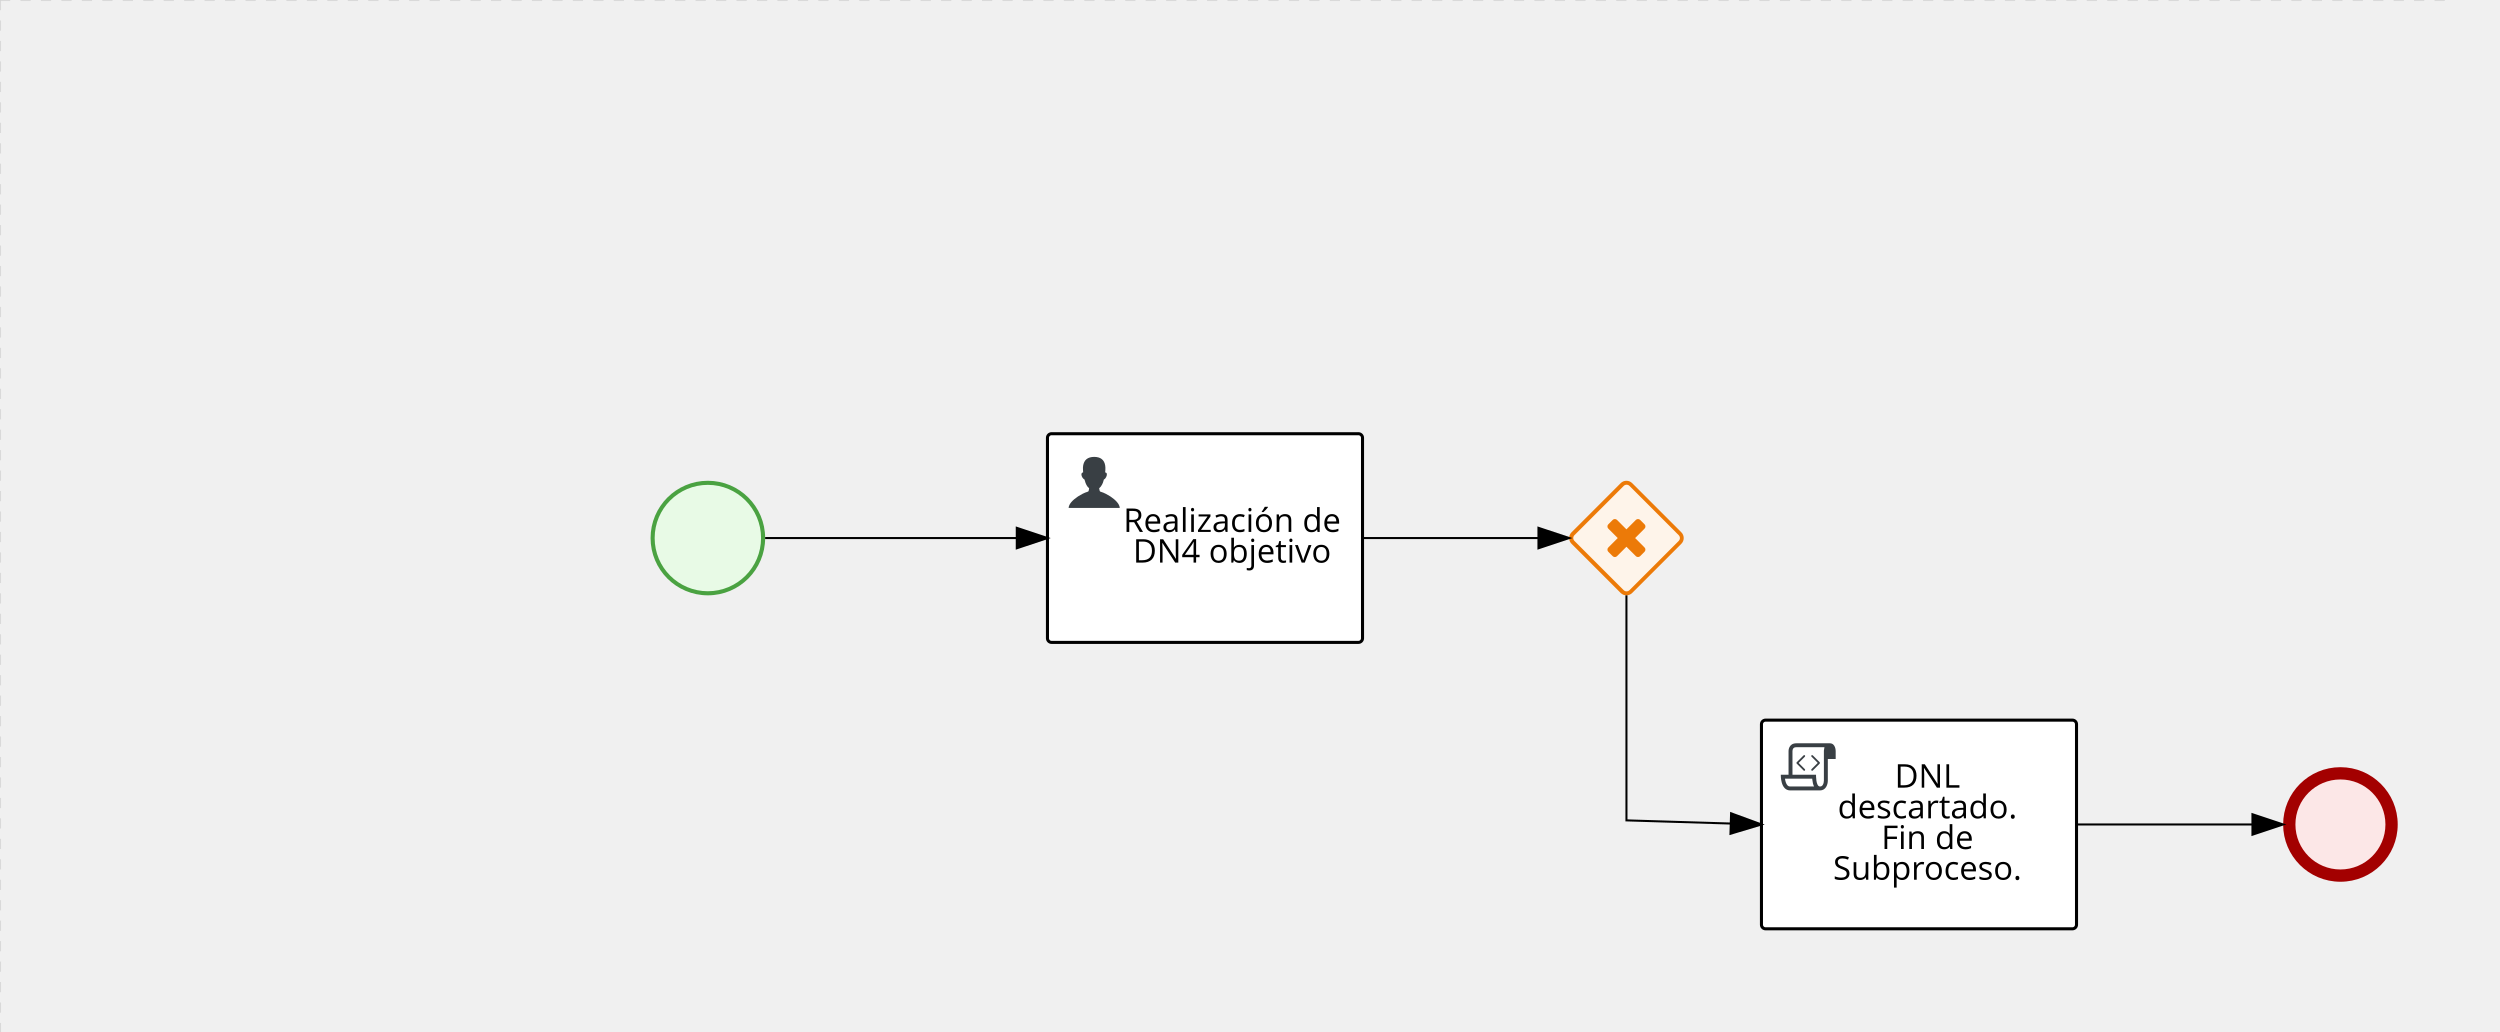
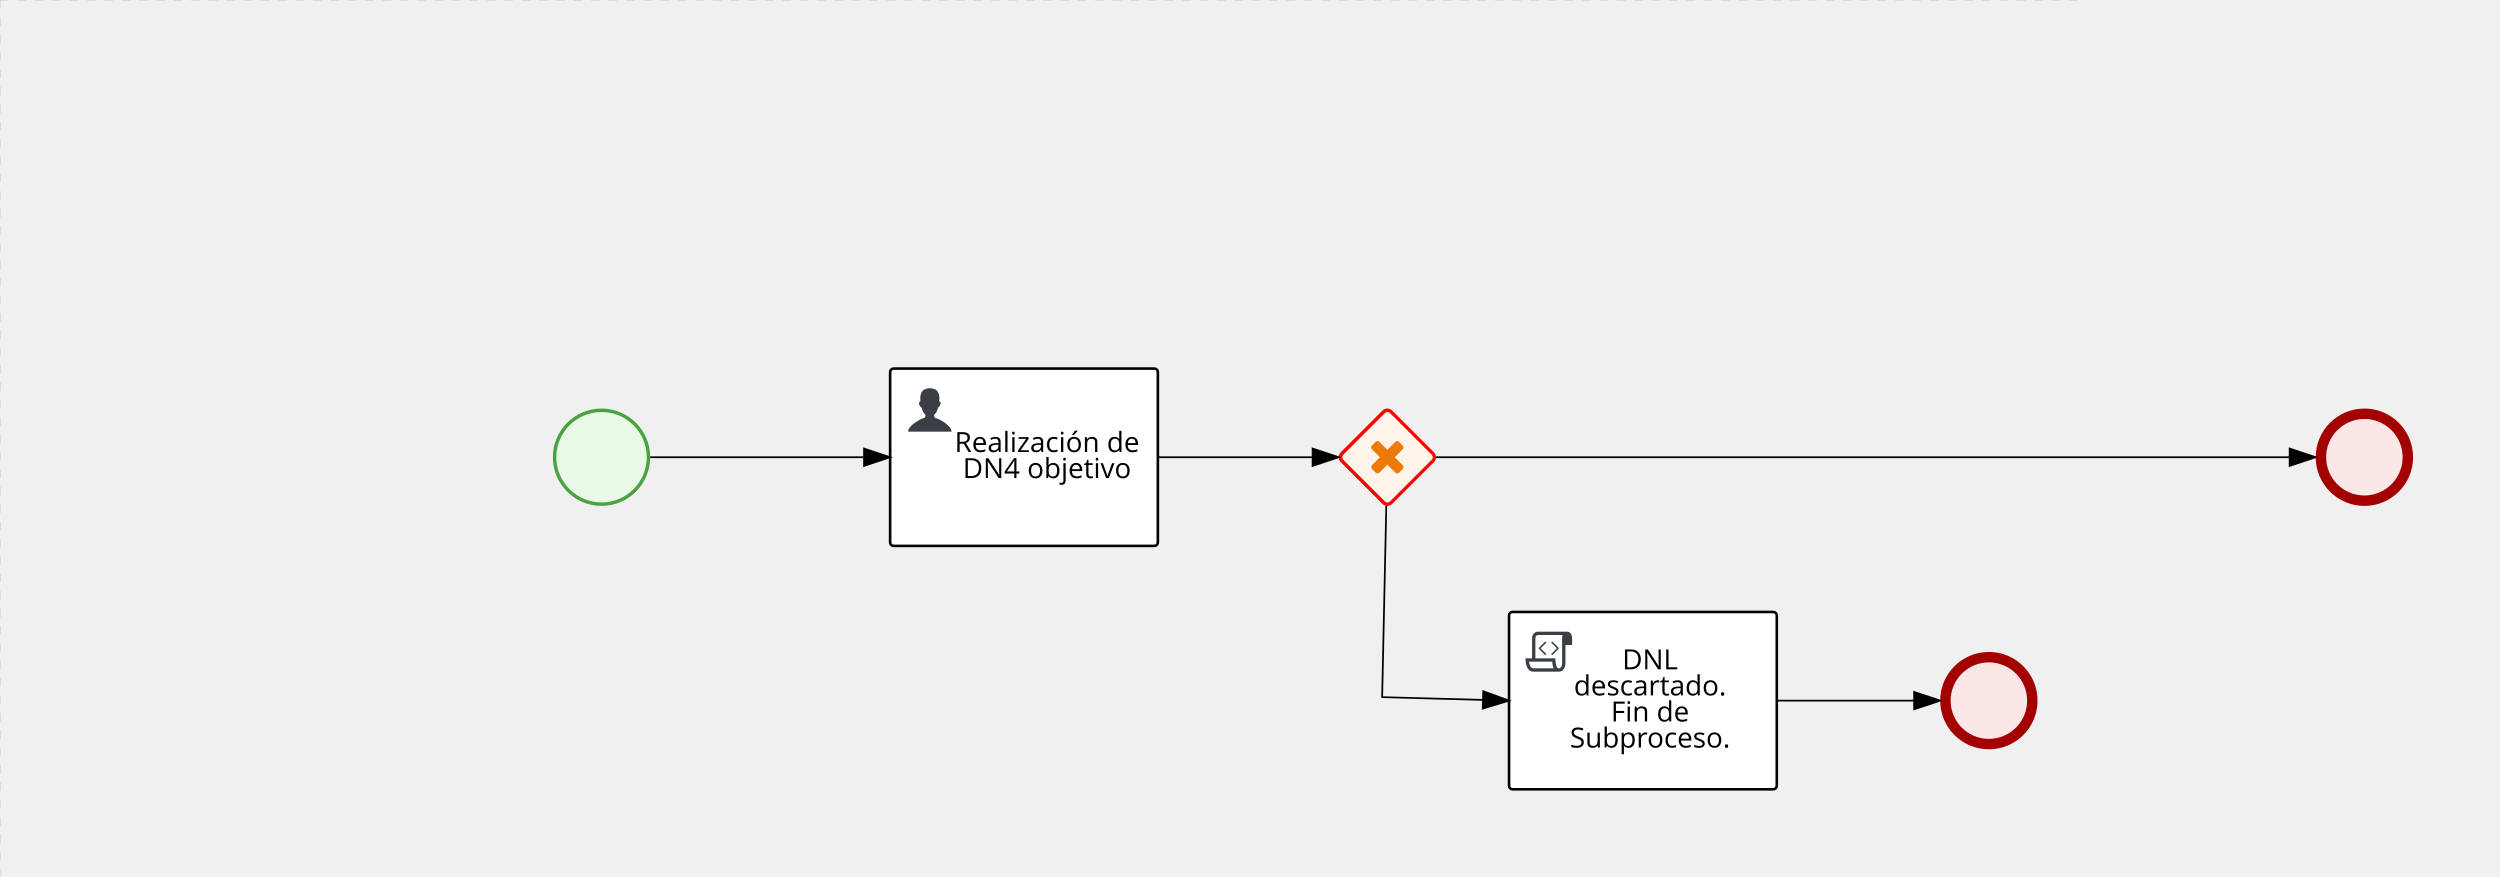
- <svg xmlns="http://www.w3.org/2000/svg" version="1.1" width="1222" height="504" viewBox="0 0 1222 504">
+ <svg xmlns="http://www.w3.org/2000/svg" version="1.1" width="1438" height="504" viewBox="0 0 1438 504">
  <defs />
  <g transform="matrix(1,0,0,1,0,0)">
    <g>
      <g>
        <g>
          <path fill="none" stroke="#d3d3d3" paint-order="fill stroke markers" d=" M 0 0 L 1200 0" stroke-miterlimit="10" stroke-opacity="0.8" stroke-dasharray="5" />
        </g>
        <g>
          <path fill="none" stroke="#d3d3d3" paint-order="fill stroke markers" d=" M 0 0 L 0 800" stroke-miterlimit="10" stroke-opacity="0.8" stroke-dasharray="5" />
        </g>
      </g>
      <g id="_BED08739-4777-4C45-9754-E391751A4B89" bpmn2nodeid="_BED08739-4777-4C45-9754-E391751A4B89" transform="matrix(1,0,0,1,318,235)">
        <g>
          <path fill="none" stroke="none" />
        </g>
        <g transform="matrix(0.125,0,0,0.125,0,0)">
          <g transform="matrix(1,0,0,1,0,0)">
            <path fill="#e8fae6" stroke="none" id="_BED08739-4777-4C45-9754-E391751A4B89?shapeType=BACKGROUND" paint-order="stroke fill markers" d=" M 0 0 M 444 224 C 444 263.9 434.2 300.8 414.4 334.5 C 394.7 368.2 368 394.9 334.4 414.5 C 300.8 434.1 263.9 444 224 444 C 184.1 444 147.2 434.2 113.5 414.4 C 79.8 394.7 53.1 368 33.5 334.4 C 13.9 300.8 4 263.9 4 224 C 4 184.1 13.8 147.2 33.6 113.5 C 53.4 79.8 80.1 53.1 113.6 33.5 C 147.1 13.9 184.1 4 224 4 C 263.9 4 300.8 13.8 334.5 33.6 C 368.2 53.4 394.9 80.1 414.5 113.6 C 434.1 147.1 444 184.1 444 224 Z" />
          </g>
          <g>
            <g transform="matrix(1,0,0,1,0,0)">
              <g transform="matrix(1,0,0,1,0,0)">
                <path fill="rgb(74,162,65)" stroke="none" id="_BED08739-4777-4C45-9754-E391751A4B89?shapeType=BORDER&amp;renderType=FILL" paint-order="stroke fill markers" d=" M 0 0 M 224 0 C 100.3 0 0 100.3 0 224 C 0 347.7 100.3 448 224 448 C 347.7 448 448 347.7 448 224 C 448 100.3 347.7 0 224 0 Z M 0 0 M 224 432 C 109.1 432 16 338.9 16 224 C 16 109.1 109.1 16 224 16 C 338.9 16 432 109.1 432 224 C 432 338.9 338.9 432 224 432 Z" />
              </g>
            </g>
          </g>
        </g>
        <g transform="matrix(1,0,0,1,28,61)" />
      </g>
      <g transform="matrix(1,0,0,1,318,235)" />
      <g id="_D5B8705B-F888-41EF-9CFD-C13B4ABBF9A7" bpmn2nodeid="_D5B8705B-F888-41EF-9CFD-C13B4ABBF9A7" transform="matrix(1,0,0,1,512,212)">
        <g>
          <path fill="none" stroke="none" />
        </g>
        <g transform="matrix(1,0,0,1,0,0)">
          <path fill="#ffffff" stroke="none" id="_D5B8705B-F888-41EF-9CFD-C13B4ABBF9A7?shapeType=BACKGROUND" paint-order="stroke fill markers" d=" M 2 0 L 152 0 L 152 0 A 2 2 0 0 1 154 2 L 154 100 L 154 100 A 2 2 0 0 1 152 102 L 2 102 L 2 102 A 2 2 0 0 1 0 100 L 0 2 L 0 2 A 2 2 0 0 1 2 0 Z" />
        </g>
        <g transform="matrix(1,0,0,1,0,0)">
          <path fill="none" stroke="rgb(0,0,0)" id="_D5B8705B-F888-41EF-9CFD-C13B4ABBF9A7?shapeType=BORDER&amp;renderType=STROKE" paint-order="fill stroke markers" d=" M 2 0 L 152 0 L 152 0 A 2 2 0 0 1 154 2 L 154 100 L 154 100 A 2 2 0 0 1 152 102 L 2 102 L 2 102 A 2 2 0 0 1 0 100 L 0 2 L 0 2 A 2 2 0 0 1 2 0 Z" stroke-miterlimit="10" stroke-width="1.5" stroke-dasharray="" />
        </g>
        <g>
          <g transform="matrix(0.06,0,0,0.06,9.4,9.4)">
            <g transform="matrix(1,0,0,1,0,0)">
              <path fill="#393f44" stroke="none" id="_D5B8705B-F888-41EF-9CFD-C13B4ABBF9A7_task__JrCX__gE2q" paint-order="stroke fill markers" d=" M 0 0 M 16 445.21 C 16 440.869 18.784 431.129 22.001 424.217 C 35.768 394.64 77.283 359.28 129 333.084 C 144.516 325.224 157.347 319.964 167.807 317.174 C 171.932 316.074 175.729 314.414 176.525 313.363 C 178.894 310.234 180.914 302.908 181.727 294.5 L 182.5 286.5 L 178.507 283.455 C 166.303 274.146 154.284 251.678 148.04 226.5 C 145.611 216.707 145.056 215.462 142.984 215.158 C 141.703 214.97 138.083 212.243 134.939 209.099 C 123.233 197.393 116.891 177.376 121.44 166.49 C 123.002 162.751 128.155 159.01 131.75 159.004 C 134.448 159 134.471 158.603 132.914 138.788 C 130.927 113.496 134.279 92.265 143.132 74.076 C 152.232 55.38 167.569 42.882 189.049 36.66 C 210.203 30.532 237.797 30.532 258.951 36.66 C 300.042 48.563 318.958 83.806 314.955 141 C 314.32 150.075 313.624 157.788 313.409 158.14 C 313.194 158.493 314.575 159.073 316.479 159.43 C 328.929 161.766 330.986 177.018 321.496 196.621 C 316.903 206.109 309.357 214.508 304.817 215.185 C 303.023 215.453 302.293 217.146 299.943 226.5 C 296.659 239.567 294.474 245.305 287.948 257.995 C 282.491 268.606 273.035 281.109 268.108 284.229 L 264.871 286.278 L 265.518 292.889 C 266.345 301.33 268.639 309.871 270.877 312.837 C 272.067 314.415 275.002 315.79 280.063 317.139 C 291.069 320.075 303.617 325.274 321 334.102 C 369.815 358.891 410.848 393.758 425.032 422.5 C 429.07 430.682 432 440.232 432 445.21 L 432 448 L 224 448 L 16 448 L 16 445.21 Z" />
            </g>
          </g>
        </g>
        <g transform="matrix(1,0,0,1,4.04,13.68)">
          <g transform="matrix(0.04,0,0,0.04,63.36,69.12)">
            <g transform="matrix(1,0,0,1,0,0)">
              <path fill="none" stroke="none" />
            </g>
            <g transform="matrix(1,0,0,1,0,0)">
              <path fill="none" stroke="none" />
            </g>
          </g>
        </g>
        <g transform="matrix(1,0,0,1,35,36)">
          <text fill="#000000" stroke="none" font-family="Open Sans" font-size="12pt" font-style="normal" font-weight="normal" text-decoration="normal" x="55.242" y="12" text-anchor="middle" dominant-baseline="alphabetic">Realización de </text>
          <text fill="#000000" stroke="none" font-family="Open Sans" font-size="12pt" font-style="normal" font-weight="normal" text-decoration="normal" x="55.242" y="27" text-anchor="middle" dominant-baseline="alphabetic"> DN4 objetivo  </text>
        </g>
      </g>
      <g id="_848753F8-B3F3-425C-8D89-9D6F9C1E42E3" bpmn2nodeid="_848753F8-B3F3-425C-8D89-9D6F9C1E42E3">
        <g>
          <path fill="none" stroke="rgb(0,0,0)" paint-order="fill stroke markers" d=" M 374 263 L 497 263" stroke-miterlimit="10" stroke-dasharray="" />
        </g>
        <g transform="matrix(1,0,0,1,374,263)" />
        <g transform="matrix(6.123233995736766e-17,1,-1,6.123233995736766e-17,512,258)">
          <path fill="rgb(0,0,0)" stroke="rgb(0,0,0)" paint-order="fill stroke markers" d=" M 10 15 L 0 15 L 5 0 Z" stroke-miterlimit="10" stroke-dasharray="" />
        </g>
        <g transform="matrix(1,0,0,1,374,253)" />
      </g>
      <g transform="matrix(1,0,0,1,512,212)" />
-       <g id="_9298DE2C-021C-4257-A35C-38089F5EA308" bpmn2nodeid="_9298DE2C-021C-4257-A35C-38089F5EA308" transform="matrix(1,0,0,1,767,235)">
-         <g>
-           <path fill="none" stroke="none" />
-         </g>
-         <g transform="matrix(0.125,0,0,0.125,0,0)">
-           <g transform="matrix(1,0,0,1,0,0)">
-             <path fill="#fef4ea" stroke="none" id="_9298DE2C-021C-4257-A35C-38089F5EA308?shapeType=BACKGROUND" paint-order="stroke fill markers" d=" M 0 0 M 224.4 4.3 C 216.4 4.3 208.4 7.3 202.3 13.4 L 13.5 202.2 C 1.3 214.4 1.3 234.2 13.5 246.4 L 202.2 435.1 C 208.3 441.2 216.4 444.2 224.3 444.2 C 232.2 444.2 240.3 441.2 246.4 435.1 L 435.1 246.4 C 447.3 234.2 447.3 214.4 435.1 202.2 L 246.5 13.4 C 240.4 7.3 232.4 4.3 224.4 4.3 L 224.4 4.3 Z" />
-           </g>
-           <g>
-             <g transform="matrix(1,0,0,1,0,0)">
-               <g transform="matrix(1,0,0,1,0,0)">
-                 <path fill="rgb(236,122,8)" stroke="none" id="_9298DE2C-021C-4257-A35C-38089F5EA308?shapeType=BORDER&amp;renderType=FILL" paint-order="stroke fill markers" d=" M 0 0 M 20.8 212.7 L 213.3 20.2 C 219.6 13.9 229.7 13.9 235.9 20.2 L 428.4 212.7 C 434.7 219 434.7 229.1 428.4 235.3 L 235.9 427.8 C 229.6 434.1 219.5 434.1 213.3 427.8 L 20.8 235.3 C 14.5 229.1 14.5 218.9 20.8 212.7 L 20.8 212.7 Z M 0 0 M 0 224 C 0 232.1 3.1 240.3 9.3 246.5 L 201.5 438.7 C 213.9 451.1 234.1 451.1 246.5 438.7 L 438.7 246.5 C 444.9 240.3 448 232.1 448 224 C 448 215.9 444.9 207.7 438.7 201.5 L 246.5 9.3 C 234.1 -3.1 213.9 -3.1 201.5 9.3 L 9.3 201.5 C 3.1 207.7 0 215.9 0 224 L 0 224 Z" />
-               </g>
-             </g>
-           </g>
-           <g>
-             <g transform="matrix(1,0,0,1,0,0)">
-               <g transform="matrix(1,0,0,1,0,0)">
-                 <path fill="#ec7a08" stroke="none" id="_9298DE2C-021C-4257-A35C-38089F5EA308_exclusive" paint-order="stroke fill markers" d=" M 0 0 M 298.2 269.2 C 298.2 272.6 297.1 275.3 294.7 277.7 L 277.7 294.7 C 275.3 297.1 272.6 298.2 269.2 298.2 C 265.8 298.2 263.1 297.1 260.7 294.7 L 224 258 L 187.2 294.8 C 184.8 297.2 182.1 298.3 178.7 298.3 C 175.3 298.3 172.6 297.2 170.2 294.8 L 153.2 277.8 C 150.8 275.4 149.7 272.7 149.7 269.3 C 149.7 265.9 150.8 263.2 153.2 260.8 L 190 224 L 153.2 187.2 C 150.8 184.8 149.7 182 149.7 178.7 C 149.7 175.3 150.8 172.5 153.2 170.2 L 170.2 153.2 C 172.6 150.8 175.3 149.7 178.7 149.7 C 182.1 149.7 184.8 150.8 187.2 153.2 L 224 190 L 260.8 153.2 C 263.2 150.8 265.9 149.7 269.3 149.7 C 272.7 149.7 275.4 150.8 277.8 153.2 L 294.8 170.2 C 297.2 172.5 298.3 175.3 298.3 178.7 C 298.3 182 297.2 184.8 294.8 187.2 L 258 224 L 294.8 260.8 C 297.1 263.1 298.2 265.9 298.2 269.2 Z" />
-               </g>
-             </g>
-           </g>
-         </g>
-         <g transform="matrix(1,0,0,1,28,61)" />
-       </g>
-       <g transform="matrix(1,0,0,1,767,235)" />
-       <g id="_D8CD9A95-401F-4E38-8694-89DBC1B05FD9" bpmn2nodeid="_D8CD9A95-401F-4E38-8694-89DBC1B05FD9">
-         <g>
-           <path fill="none" stroke="rgb(0,0,0)" paint-order="fill stroke markers" d=" M 666 263 L 752 263" stroke-miterlimit="10" stroke-dasharray="" />
-         </g>
-         <g transform="matrix(1,0,0,1,666,263)" />
-         <g transform="matrix(6.123233995736766e-17,1,-1,6.123233995736766e-17,767,258)">
-           <path fill="rgb(0,0,0)" stroke="rgb(0,0,0)" paint-order="fill stroke markers" d=" M 10 15 L 0 15 L 5 0 Z" stroke-miterlimit="10" stroke-dasharray="" />
-         </g>
-         <g transform="matrix(1,0,0,1,666,253)" />
-       </g>
      <g id="_D88E798F-B7E9-4CA6-AF6C-BECBD2D19A61" bpmn2nodeid="_D88E798F-B7E9-4CA6-AF6C-BECBD2D19A61" transform="matrix(1,0,0,1,1116,375)">
        <g>
          <path fill="none" stroke="none" />
        </g>
        <g transform="matrix(0.125,0,0,0.125,0,0)">
          <g transform="matrix(1,0,0,1,0,0)">
            <path fill="#fce7e7" stroke="none" id="_D88E798F-B7E9-4CA6-AF6C-BECBD2D19A61?shapeType=BACKGROUND" paint-order="stroke fill markers" d=" M 0 0 M 444 224 C 444 263.9 434.2 300.8 414.4 334.5 C 394.7 368.2 368 394.9 334.4 414.5 C 300.8 434.1 263.9 444 224 444 C 184.1 444 147.2 434.2 113.5 414.4 C 79.8 394.7 53.1 368 33.5 334.4 C 13.9 300.8 4 263.9 4 224 C 4 184.1 13.8 147.2 33.6 113.5 C 53.4 79.8 80.1 53.1 113.6 33.5 C 147.1 13.9 184.1 4 224 4 C 263.9 4 300.8 13.8 334.5 33.6 C 368.2 53.4 394.9 80.1 414.5 113.6 C 434.1 147.1 444 184.1 444 224 Z" />
          </g>
          <g>
            <g transform="matrix(1,0,0,1,0,0)">
              <g transform="matrix(1,0,0,1,0,0)">
                <path fill="rgb(163,0,0)" stroke="none" id="_D88E798F-B7E9-4CA6-AF6C-BECBD2D19A61?shapeType=BORDER&amp;renderType=FILL" paint-order="stroke fill markers" d=" M 0 0 M 224 0 C 100.3 0 0 100.3 0 224 C 0 347.7 100.3 448 224 448 C 347.7 448 448 347.7 448 224 C 448 100.3 347.7 0 224 0 Z M 0 0 M 224 400 C 126.8 400 48 321.2 48 224 C 48 126.8 126.8 48 224 48 C 321.2 48 400 126.8 400 224 C 400 321.2 321.2 400 224 400 Z" />
              </g>
            </g>
          </g>
        </g>
        <g transform="matrix(1,0,0,1,28,61)" />
      </g>
      <g transform="matrix(1,0,0,1,1116,375)" />
-       <g id="_213E9A12-0AAC-47BE-B7A5-3684F4EA234E" bpmn2nodeid="_213E9A12-0AAC-47BE-B7A5-3684F4EA234E" transform="matrix(1,0,0,1,861,352)">
+       <g id="_B9DC0EDF-67AF-43C7-B48F-99E39EBC21DA" bpmn2nodeid="_B9DC0EDF-67AF-43C7-B48F-99E39EBC21DA" transform="matrix(1,0,0,1,1332,235)">
+         <g>
+           <path fill="none" stroke="none" />
+         </g>
+         <g transform="matrix(0.125,0,0,0.125,0,0)">
+           <g transform="matrix(1,0,0,1,0,0)">
+             <path fill="#fce7e7" stroke="none" id="_B9DC0EDF-67AF-43C7-B48F-99E39EBC21DA?shapeType=BACKGROUND" paint-order="stroke fill markers" d=" M 0 0 M 444 224 C 444 263.9 434.2 300.8 414.4 334.5 C 394.7 368.2 368 394.9 334.4 414.5 C 300.8 434.1 263.9 444 224 444 C 184.1 444 147.2 434.2 113.5 414.4 C 79.8 394.7 53.1 368 33.5 334.4 C 13.9 300.8 4 263.9 4 224 C 4 184.1 13.8 147.2 33.6 113.5 C 53.4 79.8 80.1 53.1 113.6 33.5 C 147.1 13.9 184.1 4 224 4 C 263.9 4 300.8 13.8 334.5 33.6 C 368.2 53.4 394.9 80.1 414.5 113.6 C 434.1 147.1 444 184.1 444 224 Z" />
+           </g>
+           <g>
+             <g transform="matrix(1,0,0,1,0,0)">
+               <g transform="matrix(1,0,0,1,0,0)">
+                 <path fill="rgb(163,0,0)" stroke="none" id="_B9DC0EDF-67AF-43C7-B48F-99E39EBC21DA?shapeType=BORDER&amp;renderType=FILL" paint-order="stroke fill markers" d=" M 0 0 M 224 0 C 100.3 0 0 100.3 0 224 C 0 347.7 100.3 448 224 448 C 347.7 448 448 347.7 448 224 C 448 100.3 347.7 0 224 0 Z M 0 0 M 224 400 C 126.8 400 48 321.2 48 224 C 48 126.8 126.8 48 224 48 C 321.2 48 400 126.8 400 224 C 400 321.2 321.2 400 224 400 Z" />
+               </g>
+             </g>
+           </g>
+         </g>
+         <g transform="matrix(1,0,0,1,28,61)" />
+       </g>
+       <g transform="matrix(1,0,0,1,1332,235)" />
+       <g id="_213E9A12-0AAC-47BE-B7A5-3684F4EA234E" bpmn2nodeid="_213E9A12-0AAC-47BE-B7A5-3684F4EA234E" transform="matrix(1,0,0,1,868,352)">
        <g>
          <path fill="none" stroke="none" />
        </g>
        <g transform="matrix(1,0,0,1,0,0)">
          <path fill="#ffffff" stroke="none" id="_213E9A12-0AAC-47BE-B7A5-3684F4EA234E?shapeType=BACKGROUND" paint-order="stroke fill markers" d=" M 2 0 L 152 0 L 152 0 A 2 2 0 0 1 154 2 L 154 100 L 154 100 A 2 2 0 0 1 152 102 L 2 102 L 2 102 A 2 2 0 0 1 0 100 L 0 2 L 0 2 A 2 2 0 0 1 2 0 Z" />
        </g>
        <g transform="matrix(1,0,0,1,0,0)">
          <path fill="none" stroke="rgb(0,0,0)" id="_213E9A12-0AAC-47BE-B7A5-3684F4EA234E?shapeType=BORDER&amp;renderType=STROKE" paint-order="fill stroke markers" d=" M 2 0 L 152 0 L 152 0 A 2 2 0 0 1 154 2 L 154 100 L 154 100 A 2 2 0 0 1 152 102 L 2 102 L 2 102 A 2 2 0 0 1 0 100 L 0 2 L 0 2 A 2 2 0 0 1 2 0 Z" stroke-miterlimit="10" stroke-width="1.5" stroke-dasharray="" />
        </g>
        <g>
          <g transform="matrix(0.06,0,0,0.06,9.4,9.4)">
            <g transform="matrix(1,0,0,1,0,0)">
              <path fill="#393f44" stroke="none" id="_213E9A12-0AAC-47BE-B7A5-3684F4EA234E_task__T703__3wNP" paint-order="stroke fill markers" d=" M 0 0 M 197.3 130.2 C 194.4 127.3 189.6 127.3 186.7 130.2 L 130.2 186.7 C 127.3 189.6 127.3 194.4 130.2 197.3 L 186.7 253.8 C 188.1 255.3 190.1 256 192 256 C 193.9 256 195.9 255.3 197.3 253.7 C 200.2 250.8 200.2 246 197.3 243.1 L 146.2 192 L 197.3 140.8 C 200.2 137.9 200.2 133.1 197.3 130.2 Z" />
            </g>
            <g transform="matrix(1,0,0,1,0,0)">
              <path fill="#393f44" stroke="none" id="_213E9A12-0AAC-47BE-B7A5-3684F4EA234E_task__T703__gqkB" paint-order="stroke fill markers" d=" M 0 0 M 261.3 130.2 C 258.4 127.3 253.6 127.3 250.7 130.2 C 247.8 133.1 247.8 137.9 250.7 140.8 L 301.8 191.9 L 250.7 243 C 247.8 245.9 247.8 250.7 250.7 253.6 C 252.1 255.3 254.1 256 256 256 C 257.9 256 259.9 255.3 261.3 253.8 L 317.8 197.3 C 320.7 194.4 320.7 189.6 317.8 186.7 L 261.3 130.2 Z" />
            </g>
            <g transform="matrix(1,0,0,1,0,0)">
              <path fill="#393f44" stroke="none" id="_213E9A12-0AAC-47BE-B7A5-3684F4EA234E_task__T703__x19X" paint-order="stroke fill markers" d=" M 0 0 M 400 32 C 400 32 152.8 32 128 32 C 62 32 64 96 64 96 L 64 288 L 1 288 C 1 288 -4 416 78 416 L 320 416 C 368 416 384 368 384 336 C 384 314.2 384 224.4 384 160 L 448 160 L 448 96 C 448 96 449 32 400 32 Z M 0 0 M 78 383.9 C 68.5 383.9 61.6 381.1 55.5 374.9 C 43.4 362.4 37.5 339.6 34.9 320 L 256.9 320 C 257.1 322.7 257.3 325.4 257.6 328.2 C 260 351.6 264.7 370.1 271.9 383.9 L 78 383.9 L 78 383.9 Z M 0 0 M 352 336 C 352 345.9 349.6 360.3 342.9 371 C 337.2 380.1 330.4 384 320 384 C 285 384 288 288 288 288 L 96 288 L 96 96 L 96 95.9 L 96 95.1 C 96 90.6 97.6 78.3 104.7 71.2 C 106.5 69.4 111.9 64 128 64 L 356.5 64 C 354.4 72.8 352.8 81.8 352.2 89.9 C 352.2 90.5 352.1 91.1 352.1 91.7 C 352.1 92 352.1 92.3 352.1 92.6 C 352 94.8 352 96 352 96 L 352 160 L 352 336 Z" />
            </g>
          </g>
        </g>
        <g transform="matrix(1,0,0,1,35,21)">
          <text fill="#000000" stroke="none" font-family="Open Sans" font-size="12pt" font-style="normal" font-weight="normal" text-decoration="normal" x="46.117" y="12" text-anchor="middle" dominant-baseline="alphabetic">      DNL        </text>
          <text fill="#000000" stroke="none" font-family="Open Sans" font-size="12pt" font-style="normal" font-weight="normal" text-decoration="normal" x="46.117" y="27" text-anchor="middle" dominant-baseline="alphabetic">descartado. </text>
          <text fill="#000000" stroke="none" font-family="Open Sans" font-size="12pt" font-style="normal" font-weight="normal" text-decoration="normal" x="46.117" y="42" text-anchor="middle" dominant-baseline="alphabetic">     Fin de      </text>
          <text fill="#000000" stroke="none" font-family="Open Sans" font-size="12pt" font-style="normal" font-weight="normal" text-decoration="normal" x="46.117" y="57" text-anchor="middle" dominant-baseline="alphabetic">Subproceso.</text>
        </g>
      </g>
+       <g id="_FCAD37D9-CD1D-4FC6-8518-C9D0E56AA192" bpmn2nodeid="_FCAD37D9-CD1D-4FC6-8518-C9D0E56AA192">
+         <g>
+           <path fill="none" stroke="rgb(0,0,0)" paint-order="fill stroke markers" d=" M 1022 403 L 1101 403" stroke-miterlimit="10" stroke-dasharray="" />
+         </g>
+         <g transform="matrix(1,0,0,1,1022,403)" />
+         <g transform="matrix(6.123233995736766e-17,1,-1,6.123233995736766e-17,1116,398)">
+           <path fill="rgb(0,0,0)" stroke="rgb(0,0,0)" paint-order="fill stroke markers" d=" M 10 15 L 0 15 L 5 0 Z" stroke-miterlimit="10" stroke-dasharray="" />
+         </g>
+         <g transform="matrix(1,0,0,1,1022,393)" />
+       </g>
+       <g transform="matrix(1,0,0,1,868,352)" />
+       <g id="_9298DE2C-021C-4257-A35C-38089F5EA308" bpmn2nodeid="_9298DE2C-021C-4257-A35C-38089F5EA308" transform="matrix(1,0,0,1,770,235)">
+         <g>
+           <path fill="none" stroke="none" />
+         </g>
+         <g transform="matrix(0.125,0,0,0.125,0,0)">
+           <g transform="matrix(1,0,0,1,0,0)">
+             <path fill="#fef4ea" stroke="none" id="_9298DE2C-021C-4257-A35C-38089F5EA308?shapeType=BACKGROUND" paint-order="stroke fill markers" d=" M 0 0 M 224.4 4.3 C 216.4 4.3 208.4 7.3 202.3 13.4 L 13.5 202.2 C 1.3 214.4 1.3 234.2 13.5 246.4 L 202.2 435.1 C 208.3 441.2 216.4 444.2 224.3 444.2 C 232.2 444.2 240.3 441.2 246.4 435.1 L 435.1 246.4 C 447.3 234.2 447.3 214.4 435.1 202.2 L 246.5 13.4 C 240.4 7.3 232.4 4.3 224.4 4.3 L 224.4 4.3 Z" />
+           </g>
+           <g>
+             <g transform="matrix(1,0,0,1,0,0)">
+               <g transform="matrix(1,0,0,1,0,0)">
+                 <path fill="rgb(255,0,0)" stroke="none" id="_9298DE2C-021C-4257-A35C-38089F5EA308?shapeType=BORDER&amp;renderType=FILL" paint-order="stroke fill markers" d=" M 0 0 M 20.8 212.7 L 213.3 20.2 C 219.6 13.9 229.7 13.9 235.9 20.2 L 428.4 212.7 C 434.7 219 434.7 229.1 428.4 235.3 L 235.9 427.8 C 229.6 434.1 219.5 434.1 213.3 427.8 L 20.8 235.3 C 14.5 229.1 14.5 218.9 20.8 212.7 L 20.8 212.7 Z M 0 0 M 0 224 C 0 232.1 3.1 240.3 9.3 246.5 L 201.5 438.7 C 213.9 451.1 234.1 451.1 246.5 438.7 L 438.7 246.5 C 444.9 240.3 448 232.1 448 224 C 448 215.9 444.9 207.7 438.7 201.5 L 246.5 9.3 C 234.1 -3.1 213.9 -3.1 201.5 9.3 L 9.3 201.5 C 3.1 207.7 0 215.9 0 224 L 0 224 Z" />
+               </g>
+             </g>
+           </g>
+           <g>
+             <g transform="matrix(1,0,0,1,0,0)">
+               <g transform="matrix(1,0,0,1,0,0)">
+                 <path fill="#ec7a08" stroke="none" id="_9298DE2C-021C-4257-A35C-38089F5EA308_exclusive" paint-order="stroke fill markers" d=" M 0 0 M 298.2 269.2 C 298.2 272.6 297.1 275.3 294.7 277.7 L 277.7 294.7 C 275.3 297.1 272.6 298.2 269.2 298.2 C 265.8 298.2 263.1 297.1 260.7 294.7 L 224 258 L 187.2 294.8 C 184.8 297.2 182.1 298.3 178.7 298.3 C 175.3 298.3 172.6 297.2 170.2 294.8 L 153.2 277.8 C 150.8 275.4 149.7 272.7 149.7 269.3 C 149.7 265.9 150.8 263.2 153.2 260.8 L 190 224 L 153.2 187.2 C 150.8 184.8 149.7 182 149.7 178.7 C 149.7 175.3 150.8 172.5 153.2 170.2 L 170.2 153.2 C 172.6 150.8 175.3 149.7 178.7 149.7 C 182.1 149.7 184.8 150.8 187.2 153.2 L 224 190 L 260.8 153.2 C 263.2 150.8 265.9 149.7 269.3 149.7 C 272.7 149.7 275.4 150.8 277.8 153.2 L 294.8 170.2 C 297.2 172.5 298.3 175.3 298.3 178.7 C 298.3 182 297.2 184.8 294.8 187.2 L 258 224 L 294.8 260.8 C 297.1 263.1 298.2 265.9 298.2 269.2 Z" />
+               </g>
+             </g>
+           </g>
+         </g>
+         <g transform="matrix(1,0,0,1,28,61)" />
+       </g>
+       <g id="_D8CD9A95-401F-4E38-8694-89DBC1B05FD9" bpmn2nodeid="_D8CD9A95-401F-4E38-8694-89DBC1B05FD9">
+         <g>
+           <path fill="none" stroke="rgb(0,0,0)" paint-order="fill stroke markers" d=" M 666 263 L 755 263" stroke-miterlimit="10" stroke-dasharray="" />
+         </g>
+         <g transform="matrix(1,0,0,1,666,263)" />
+         <g transform="matrix(6.123233995736766e-17,1,-1,6.123233995736766e-17,770,258)">
+           <path fill="rgb(0,0,0)" stroke="rgb(0,0,0)" paint-order="fill stroke markers" d=" M 10 15 L 0 15 L 5 0 Z" stroke-miterlimit="10" stroke-dasharray="" />
+         </g>
+         <g transform="matrix(1,0,0,1,666,253)" />
+       </g>
      <g id="_1395152D-AE99-4470-A7C5-6232996A7E58" bpmn2nodeid="_1395152D-AE99-4470-A7C5-6232996A7E58">
        <g>
-           <path fill="none" stroke="rgb(0,0,0)" paint-order="fill stroke markers" d=" M 795.003 291 L 795.013 401 L 846.007 402.546" stroke-miterlimit="10" stroke-dasharray="" />
-         </g>
-         <g transform="matrix(1,0,0,1,795.0027,291)" />
-         <g transform="matrix(-0.03029512,0.999541,-0.999541,-0.03029512,861.1515,398.0023)">
-           <path fill="rgb(0,0,0)" stroke="rgb(0,0,0)" paint-order="fill stroke markers" d=" M 10 15 L 0 15 L 5 0 Z" stroke-miterlimit="10" stroke-dasharray="" />
-         </g>
-         <g transform="matrix(1,0,0,1,805.0027,345.9991)" />
-       </g>
-       <g id="_FCAD37D9-CD1D-4FC6-8518-C9D0E56AA192" bpmn2nodeid="_FCAD37D9-CD1D-4FC6-8518-C9D0E56AA192">
-         <g>
-           <path fill="none" stroke="rgb(0,0,0)" paint-order="fill stroke markers" d=" M 1015 403 L 1101 403" stroke-miterlimit="10" stroke-dasharray="" />
-         </g>
-         <g transform="matrix(1,0,0,1,1015,403)" />
-         <g transform="matrix(6.123233995736766e-17,1,-1,6.123233995736766e-17,1116,398)">
-           <path fill="rgb(0,0,0)" stroke="rgb(0,0,0)" paint-order="fill stroke markers" d=" M 10 15 L 0 15 L 5 0 Z" stroke-miterlimit="10" stroke-dasharray="" />
-         </g>
-         <g transform="matrix(1,0,0,1,1015,393)" />
-       </g>
-       <g transform="matrix(1,0,0,1,861,352)" />
+           <path fill="none" stroke="rgb(0,0,0)" paint-order="fill stroke markers" d=" M 797.394 291 L 795.013 401 L 853.006 402.589" stroke-miterlimit="10" stroke-dasharray="" />
+         </g>
+         <g transform="matrix(1,0,0,1,797.394,291)" />
+         <g transform="matrix(-0.02739188,0.9996248,-0.9996248,-0.02739188,868.137,398.0019)">
+           <path fill="rgb(0,0,0)" stroke="rgb(0,0,0)" paint-order="fill stroke markers" d=" M 10 15 L 0 15 L 5 0 Z" stroke-miterlimit="10" stroke-dasharray="" />
+         </g>
+         <g transform="matrix(1,0,0,1,805.0107,345.7836)" />
+       </g>
+       <g id="_66AD200F-08B0-4F36-ABE0-994F5F15D347" bpmn2nodeid="_66AD200F-08B0-4F36-ABE0-994F5F15D347">
+         <g>
+           <path fill="none" stroke="rgb(0,0,0)" paint-order="fill stroke markers" d=" M 826 263 L 1317 263" stroke-miterlimit="10" stroke-dasharray="" />
+         </g>
+         <g transform="matrix(1,0,0,1,826,263)" />
+         <g transform="matrix(6.123233995736766e-17,1,-1,6.123233995736766e-17,1332,258)">
+           <path fill="rgb(0,0,0)" stroke="rgb(0,0,0)" paint-order="fill stroke markers" d=" M 10 15 L 0 15 L 5 0 Z" stroke-miterlimit="10" stroke-dasharray="" />
+         </g>
+         <g transform="matrix(1,0,0,1,979,253)" />
+       </g>
+       <g transform="matrix(1,0,0,1,770,235)" />
    </g>
  </g>
</svg>
